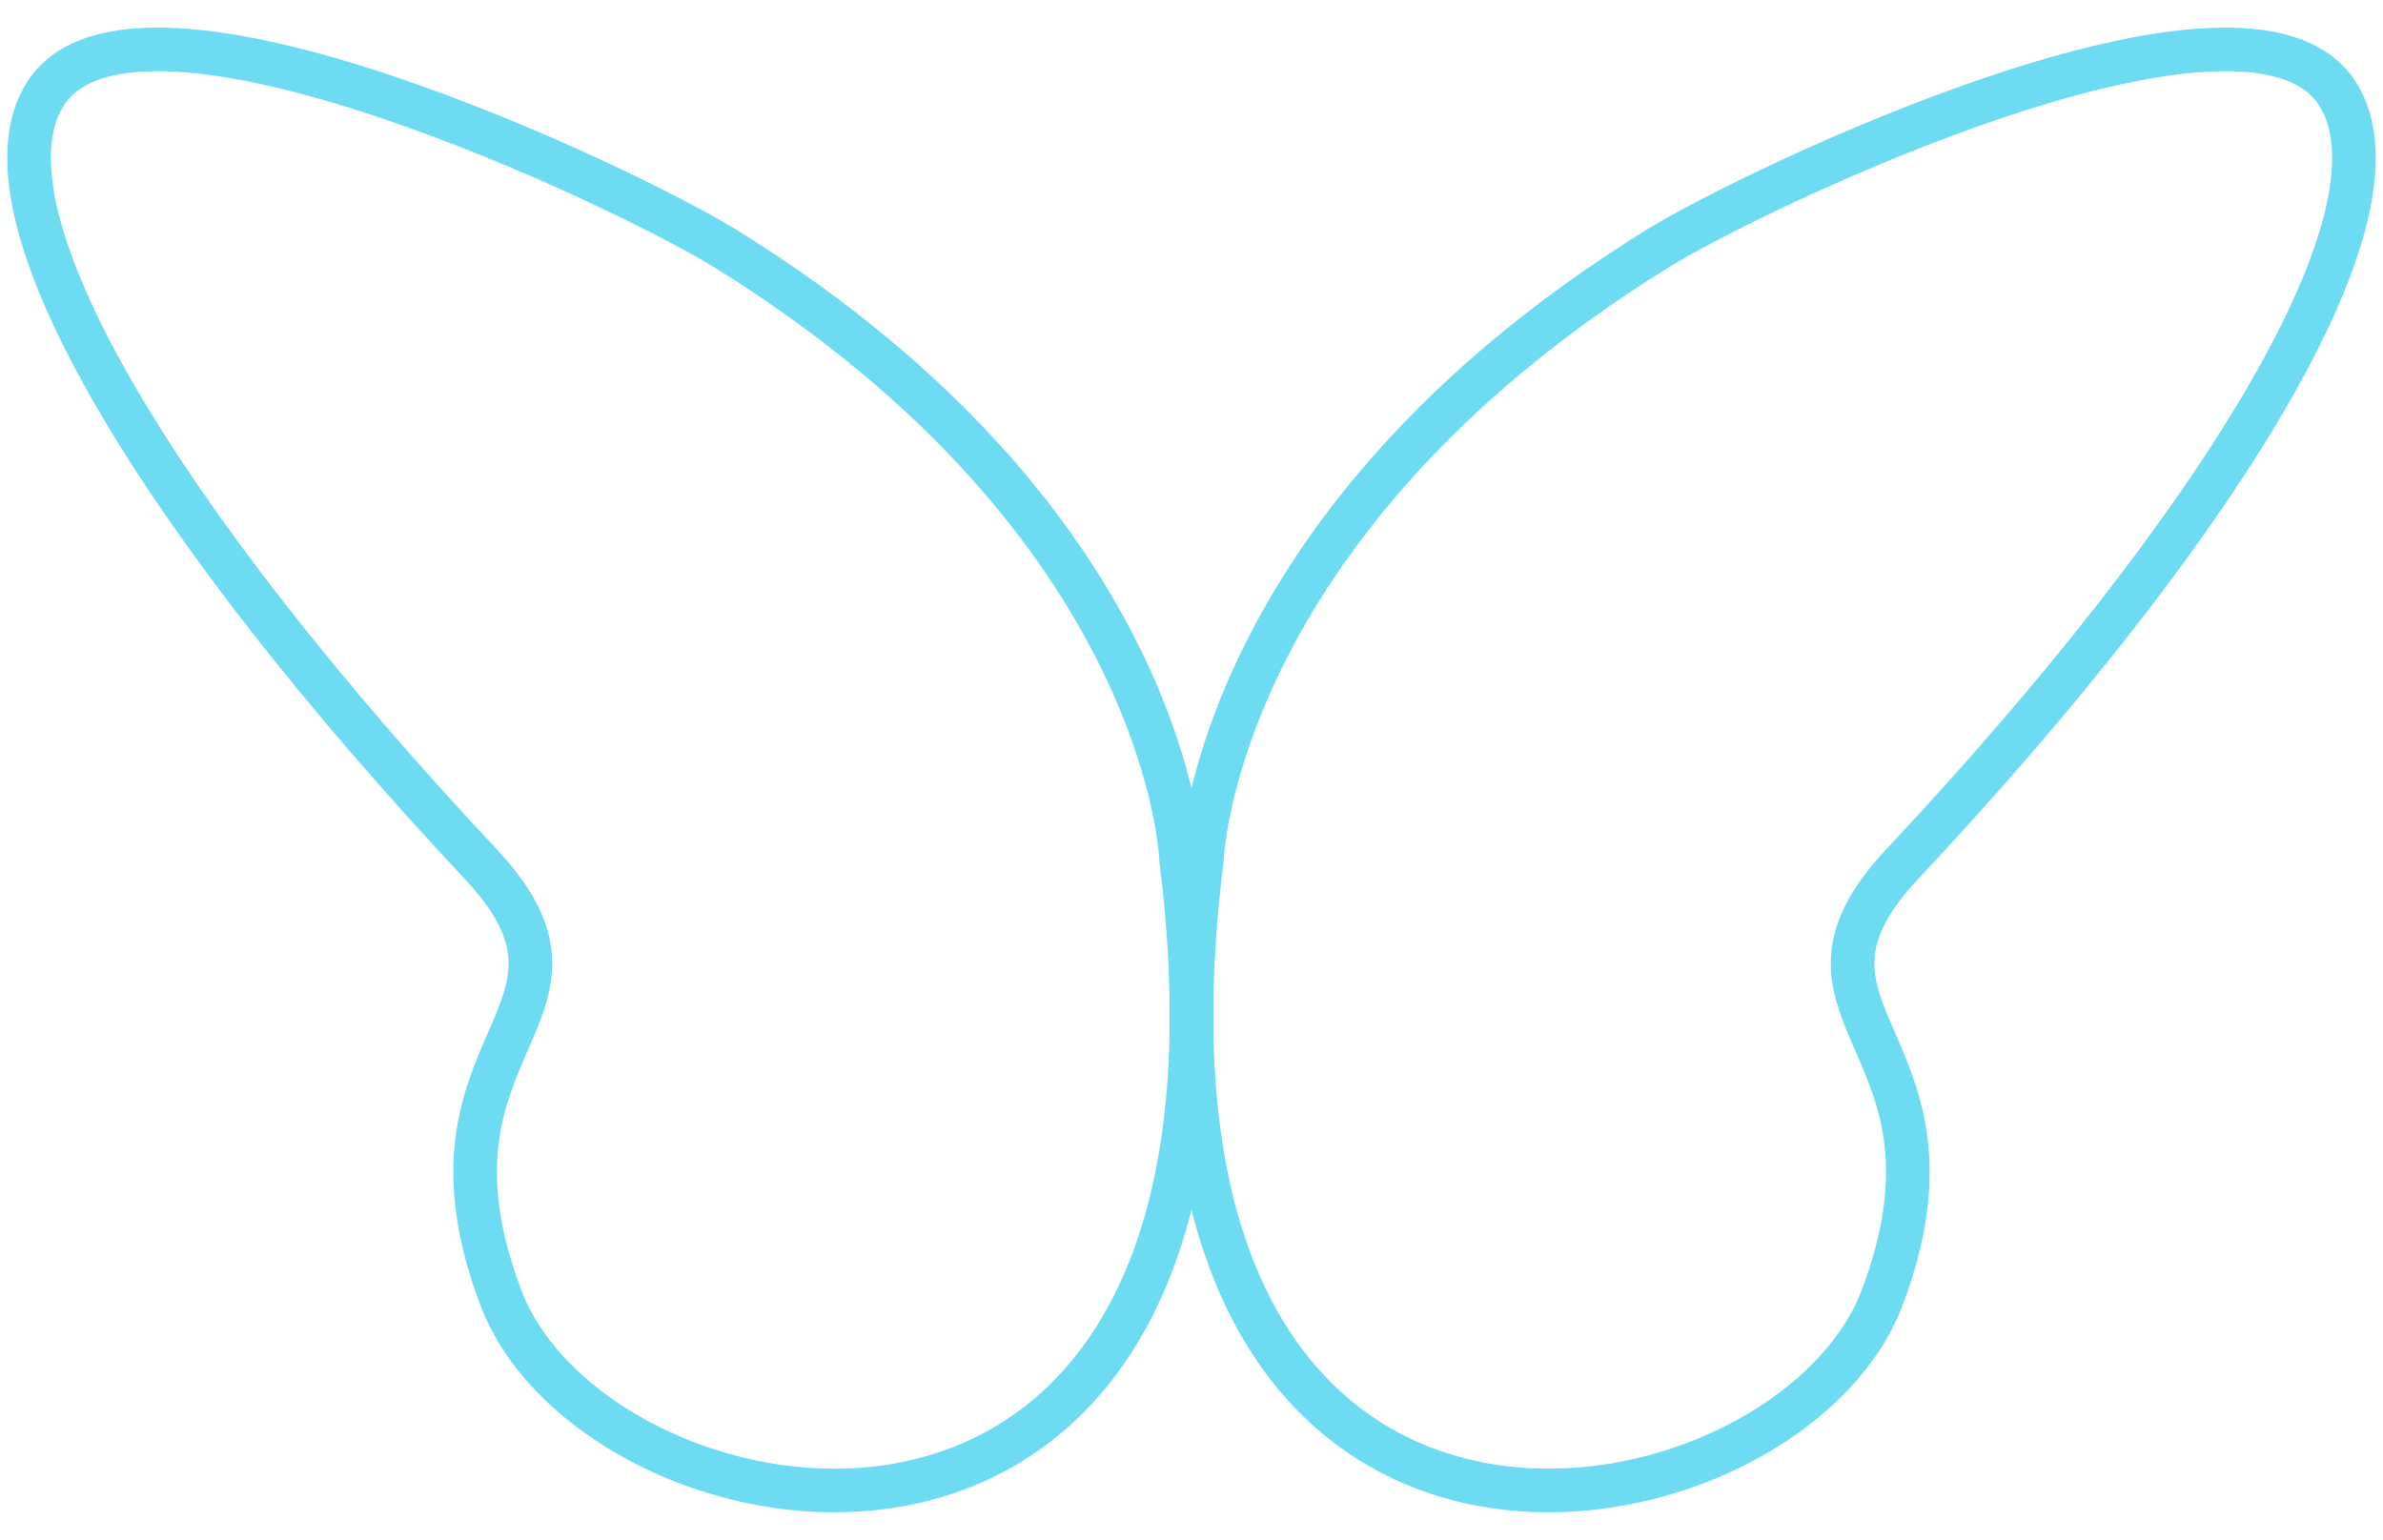
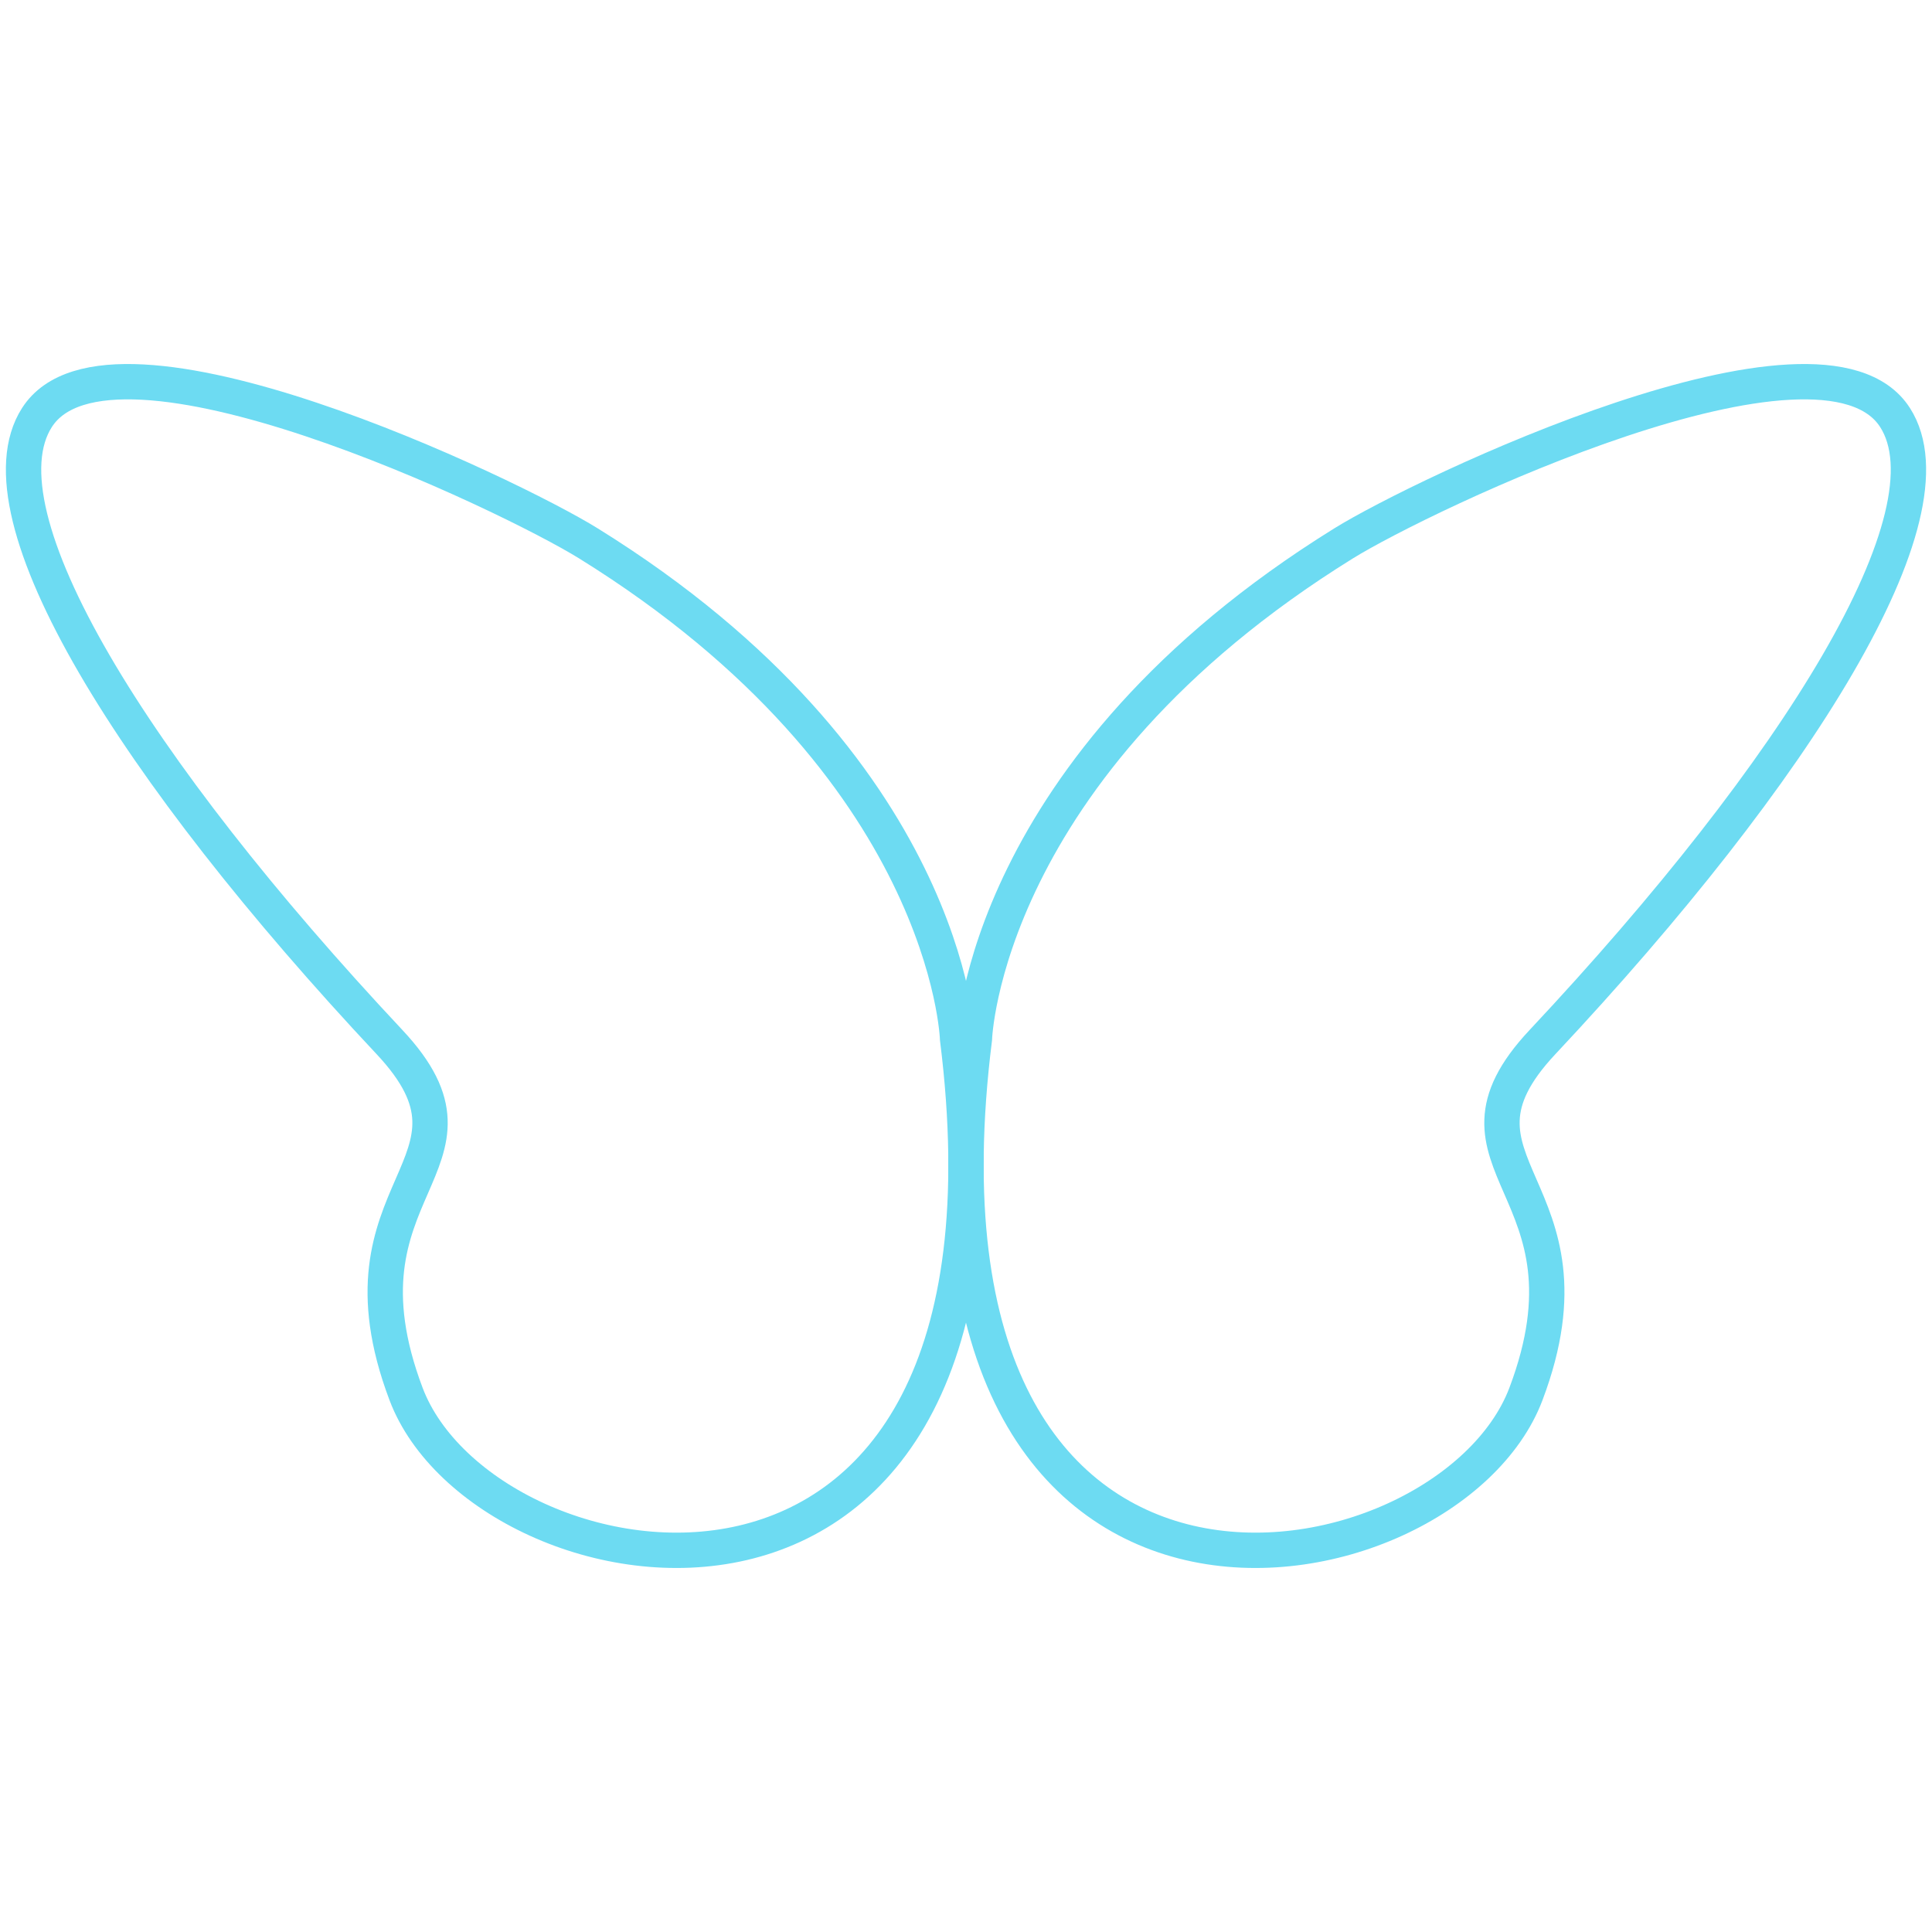
- <svg xmlns="http://www.w3.org/2000/svg" version="1.1" width="82" height="53">
-   <svg width="82" height="53" viewBox="0 0 82 53" fill="none">
-     <path d="M16.531 29.728C5.688 18.164 -1.061 7.326 1.568 3.222C4.677 -1.631 21.635 6.491 24.979 8.566C40.291 18.066 40.643 29.59 40.643 29.59C44.163 57.695 20.579 53.518 17.235 44.666C13.891 35.814 21.459 34.984 16.531 29.728Z" stroke="#6DDBF2" stroke-width="1.5" />
-     <path d="M65.469 29.728C76.312 18.164 83.061 7.326 80.432 3.222C77.323 -1.631 60.365 6.491 57.021 8.566C41.709 18.066 41.357 29.59 41.357 29.59C37.837 57.695 61.421 53.518 64.765 44.666C68.109 35.814 60.541 34.984 65.469 29.728Z" stroke="#6DDBF2" stroke-width="1.5" />
-   </svg>
-   <style>@media (prefers-color-scheme: light) { :root { filter: none; } }
- @media (prefers-color-scheme: dark) { :root { filter: none; } }
- </style>
+ <svg xmlns="http://www.w3.org/2000/svg" version="1.1" width="96" height="96" viewBox="0 0 82 53" fill="none">
+   <path d="M16.531 29.728C5.688 18.164 -1.061 7.326 1.568 3.222C4.677 -1.631 21.635 6.491 24.979 8.566C40.291 18.066 40.643 29.59 40.643 29.59C44.163 57.695 20.579 53.518 17.235 44.666C13.891 35.814 21.459 34.984 16.531 29.728Z" stroke="#6DDBF2" stroke-width="1.5" />
+   <path d="M65.469 29.728C76.312 18.164 83.061 7.326 80.432 3.222C77.323 -1.631 60.365 6.491 57.021 8.566C41.709 18.066 41.357 29.59 41.357 29.59C37.837 57.695 61.421 53.518 64.765 44.666C68.109 35.814 60.541 34.984 65.469 29.728Z" stroke="#6DDBF2" stroke-width="1.5" />
+   <style>
+         @media (prefers-color-scheme: light) { :root { filter: none; } }
+         @media (prefers-color-scheme: dark) { :root { filter: none; } }
+     </style>
</svg>
